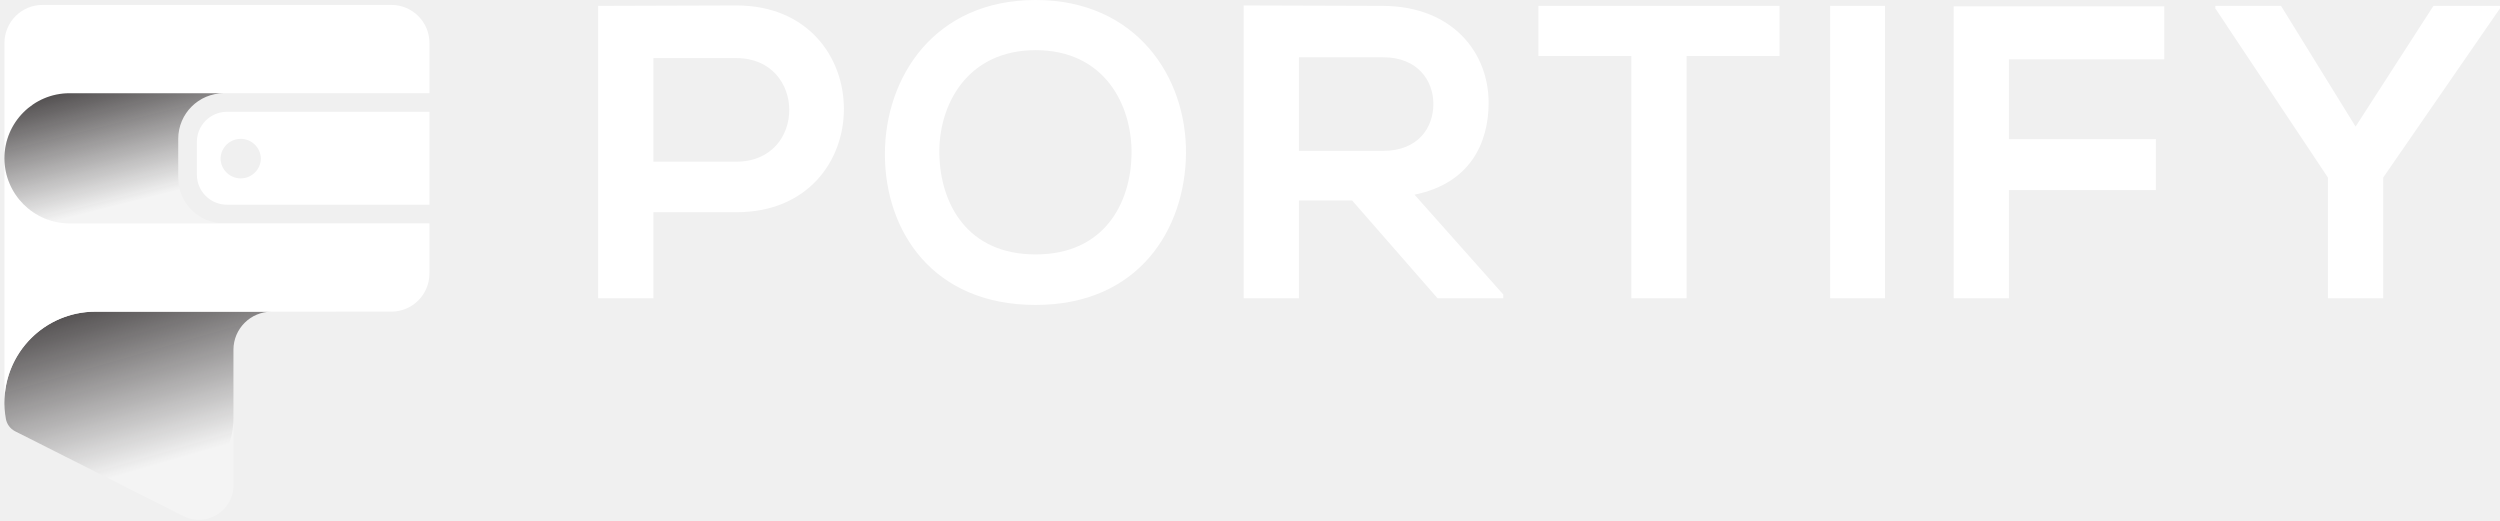
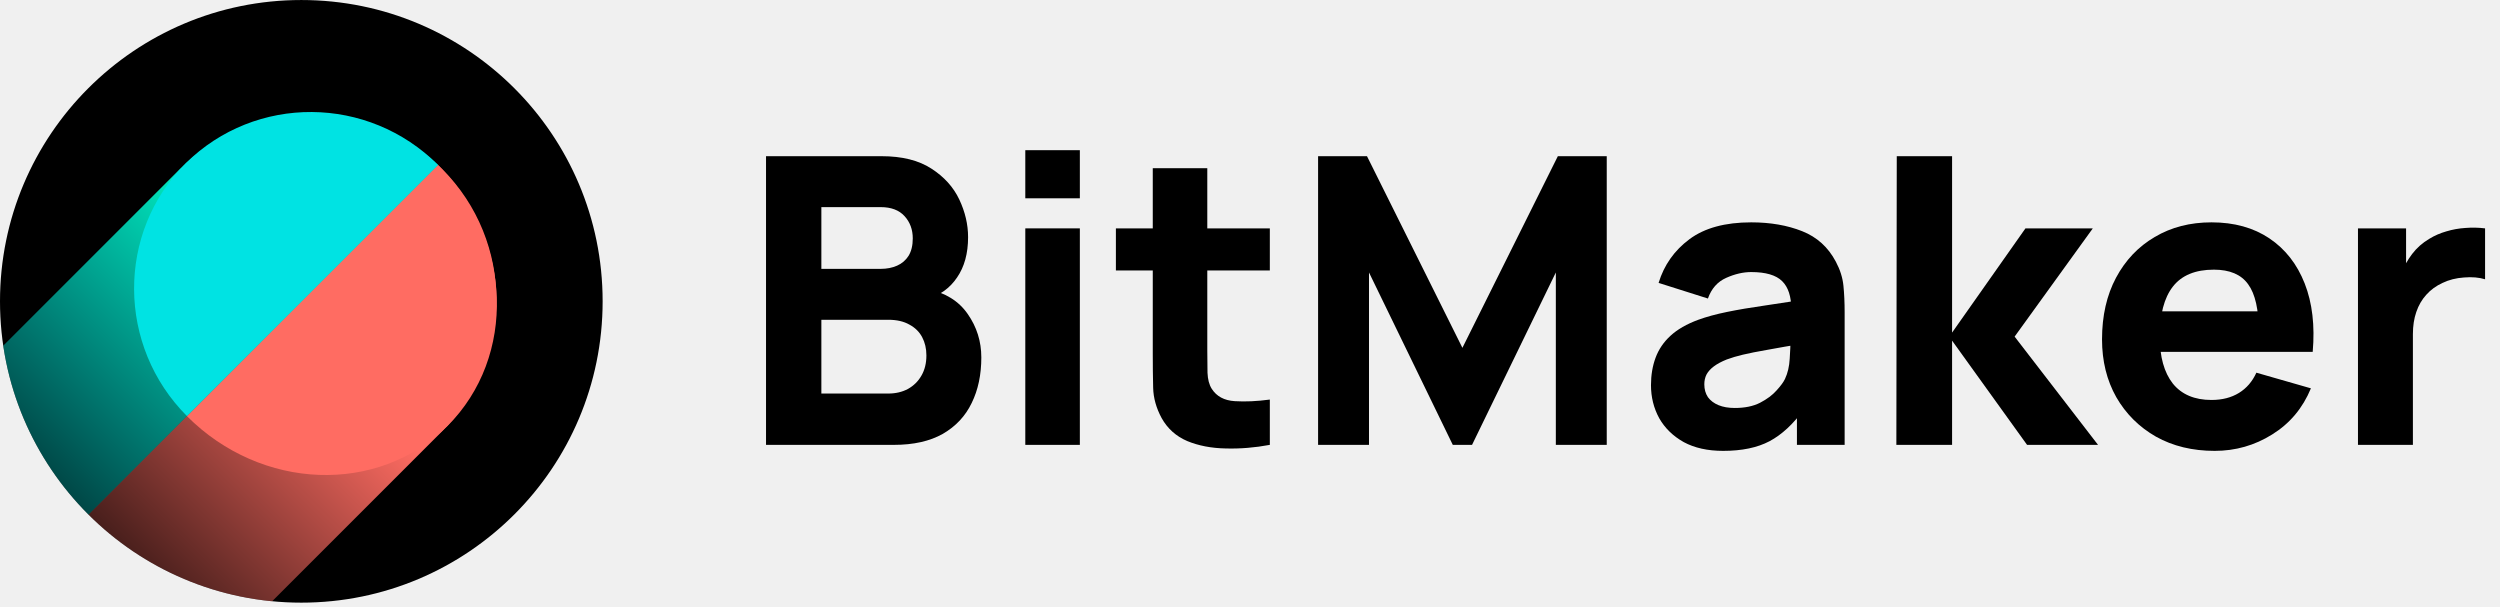
- <svg xmlns="http://www.w3.org/2000/svg" width="173" height="36" fill="none">
-   <path d="M.308 27.928c.012.966.586 1.839 1.45 2.275l10.926 5.51c1.592.803 3.473-.351 3.473-2.13v-9.38a2.639 2.639 0 0 1 2.642-2.636H6.606c-3.505-.001-6.34 2.855-6.298 6.361z" fill="#fff" fill-opacity=".26" />
-   <path d="M.407 28.982c.065.37.3.69.635.86l7.488 3.777c3.495 1.763 7.625-.772 7.625-4.678v-4.738a2.639 2.639 0 0 1 2.643-2.636H6.605a6.291 6.291 0 0 0-6.198 7.415z" fill="url(#a)" />
-   <path d="M15.711 7.736a2.083 2.083 0 0 0-2.087 2.083v2.266c0 1.15.933 2.082 2.087 2.082h14.007v-6.43H15.71zm.946 4.608a1.396 1.396 0 0 1-1.395-1.392 1.396 1.396 0 0 1 2.79 0c0 .767-.626 1.392-1.395 1.392zM.307 10.954V27.85c0-3.47 2.82-6.283 6.298-6.283h16.666v-.002h3.807a2.636 2.636 0 0 0 2.639-2.633v-3.477H4.818a4.507 4.507 0 0 1-4.511-4.501z" fill="#fff" />
-   <path d="M29.718 6.452V2.974A2.636 2.636 0 0 0 27.079.34h-3.807V.34H2.95A2.639 2.639 0 0 0 .308 2.975v7.977A4.508 4.508 0 0 1 4.821 6.45h24.897v.002z" fill="#fff" />
-   <path d="M.307 10.952a4.507 4.507 0 0 0 4.513 4.502h10.674a3.157 3.157 0 0 1-3.16-3.154V9.606a3.158 3.158 0 0 1 3.161-3.154H4.818a4.506 4.506 0 0 0-4.511 4.5z" fill="#fff" fill-opacity=".26" />
-   <path d="M.307 10.952a4.507 4.507 0 0 0 4.513 4.502h10.674a3.157 3.157 0 0 1-3.16-3.154V9.606a3.158 3.158 0 0 1 3.161-3.154H4.818a4.506 4.506 0 0 0-4.511 4.5z" fill="url(#b)" />
-   <path d="M45.217 14.686h5.738c9.94 0 9.91-14.309 0-14.309-3.188 0-6.375.03-9.562.03v20.234h3.824v-5.955zm0-10.666h5.738c4.867 0 4.898 7.168 0 7.168h-5.738V4.02zM71.667 21.102c7.129 0 10.344-5.233 10.403-10.464C82.128 5.35 78.65 0 71.667 0c-7.011 0-10.432 5.347-10.432 10.666 0 5.32 3.304 10.436 10.432 10.436zm0-17.631c4.782 0 6.693 3.815 6.636 7.225-.058 3.325-1.854 6.91-6.636 6.91-4.78 0-6.577-3.557-6.664-6.882-.086-3.41 1.885-7.253 6.664-7.253zM104.028 20.38l-6.144-6.909c3.855-.78 5.129-3.585 5.129-6.36 0-3.496-2.52-6.676-7.301-6.704-3.216 0-6.433-.03-9.649-.03v20.262h3.825v-6.765h3.68l5.91 6.765h4.55v-.259zm-14.14-9.942V3.964h5.824c2.406 0 3.477 1.618 3.477 3.238 0 1.62-1.043 3.238-3.477 3.238h-5.824v-.002zM116.713 20.641V3.876h6.431V.407h-16.689v3.469h6.433V20.64h3.825zM130.442.407h-3.795v20.234h3.795V.407zM139.017 13.154h10.171V9.628h-10.171V4.106h10.75V.436h-14.574V20.64h3.824v-7.487zM168.394.407l-5.388 8.353-5.159-8.353h-4.548V.58l7.793 11.707v8.354h3.825v-8.354L173 .58V.407h-4.606z" fill="#fff" />
+ <svg xmlns="http://www.w3.org/2000/svg" width="132" height="32" viewBox="0 0 132 32" fill="none">
+   <path d="M40.446 23.489V8.247H46.543C47.63 8.247 48.508 8.466 49.178 8.903C49.849 9.334 50.339 9.877 50.65 10.533C50.96 11.19 51.115 11.853 51.115 12.523C51.115 13.377 50.921 14.086 50.533 14.651C50.152 15.215 49.627 15.593 48.956 15.783V15.254C49.909 15.452 50.621 15.893 51.094 16.577C51.574 17.262 51.814 18.027 51.814 18.874C51.814 19.784 51.645 20.585 51.306 21.277C50.974 21.968 50.466 22.511 49.782 22.907C49.097 23.295 48.236 23.489 47.199 23.489H40.446ZM43.368 20.779H46.903C47.291 20.779 47.637 20.698 47.94 20.536C48.243 20.366 48.48 20.134 48.649 19.837C48.826 19.534 48.914 19.177 48.914 18.768C48.914 18.408 48.84 18.087 48.691 17.805C48.543 17.523 48.318 17.3 48.014 17.138C47.718 16.969 47.347 16.884 46.903 16.884H43.368V20.779ZM43.368 14.196H46.501C46.825 14.196 47.114 14.139 47.368 14.026C47.623 13.913 47.824 13.741 47.972 13.508C48.12 13.268 48.194 12.961 48.194 12.587C48.194 12.121 48.049 11.729 47.76 11.412C47.471 11.094 47.051 10.936 46.501 10.936H43.368V14.196Z" fill="black" />
+   <path d="M54.136 10.47V7.93H57.016V10.47H54.136ZM54.136 23.489V12.058H57.016V23.489H54.136Z" fill="black" />
+   <path d="M67.047 23.489C66.257 23.637 65.481 23.7 64.719 23.679C63.964 23.665 63.286 23.535 62.687 23.288C62.094 23.034 61.642 22.628 61.332 22.07C61.05 21.548 60.901 21.019 60.887 20.483C60.873 19.939 60.866 19.326 60.866 18.641V8.882H63.745V18.472C63.745 18.916 63.748 19.319 63.756 19.678C63.77 20.031 63.844 20.313 63.978 20.525C64.232 20.927 64.638 21.146 65.195 21.181C65.752 21.217 66.37 21.188 67.047 21.097V23.489ZM58.919 14.28V12.058H67.047V14.28H58.919Z" fill="black" />
+   <path d="M69.595 23.489V8.247H72.177L77.215 18.366L82.254 8.247H84.836V23.489H82.148V14.386L77.724 23.489H76.707L72.283 14.386V23.489H69.595Z" fill="black" />
+   <path d="M90.983 23.806C90.164 23.806 89.469 23.651 88.897 23.341C88.333 23.023 87.903 22.603 87.606 22.081C87.317 21.552 87.172 20.97 87.172 20.335C87.172 19.805 87.253 19.322 87.416 18.884C87.578 18.447 87.839 18.062 88.199 17.731C88.566 17.392 89.056 17.11 89.67 16.884C90.094 16.729 90.598 16.591 91.184 16.471C91.769 16.351 92.433 16.238 93.174 16.133C93.915 16.02 94.73 15.896 95.618 15.762L94.581 16.334C94.581 15.656 94.419 15.159 94.094 14.841C93.77 14.524 93.227 14.365 92.464 14.365C92.041 14.365 91.6 14.467 91.141 14.672C90.683 14.877 90.362 15.24 90.178 15.762L87.574 14.937C87.864 13.991 88.407 13.222 89.204 12.629C90.002 12.036 91.088 11.74 92.464 11.74C93.473 11.74 94.37 11.895 95.153 12.206C95.936 12.516 96.529 13.053 96.931 13.815C97.157 14.238 97.291 14.661 97.333 15.085C97.376 15.508 97.397 15.981 97.397 16.503V23.489H94.878V21.139L95.237 21.626C94.68 22.395 94.077 22.953 93.428 23.298C92.785 23.637 91.971 23.806 90.983 23.806ZM91.597 21.541C92.126 21.541 92.57 21.45 92.93 21.266C93.297 21.076 93.586 20.86 93.798 20.62C94.017 20.381 94.165 20.179 94.243 20.017C94.391 19.707 94.475 19.347 94.497 18.938C94.525 18.521 94.539 18.175 94.539 17.9L95.386 18.112C94.532 18.253 93.84 18.373 93.311 18.472C92.782 18.564 92.355 18.648 92.03 18.726C91.706 18.803 91.42 18.888 91.173 18.98C90.891 19.093 90.662 19.216 90.485 19.35C90.316 19.477 90.189 19.618 90.104 19.774C90.026 19.929 89.988 20.102 89.988 20.292C89.988 20.553 90.051 20.779 90.178 20.97C90.312 21.153 90.499 21.294 90.739 21.393C90.979 21.492 91.265 21.541 91.597 21.541Z" fill="black" />
+   <path d="M100.128 23.489L100.149 8.247H103.07V17.561L106.944 12.058H110.5L106.372 17.773L110.776 23.489H107.029L103.07 17.985V23.489H100.128Z" fill="black" />
+   <path d="M116.935 23.806C115.764 23.806 114.73 23.556 113.834 23.055C112.945 22.547 112.247 21.852 111.739 20.97C111.238 20.081 110.987 19.064 110.987 17.921C110.987 16.672 111.234 15.586 111.728 14.661C112.222 13.737 112.903 13.021 113.771 12.513C114.639 11.998 115.637 11.74 116.766 11.74C117.966 11.74 118.985 12.022 119.825 12.587C120.665 13.151 121.286 13.945 121.688 14.968C122.09 15.992 122.231 17.195 122.111 18.578H119.264V17.519C119.264 16.355 119.077 15.519 118.703 15.011C118.336 14.495 117.733 14.238 116.893 14.238C115.912 14.238 115.189 14.538 114.723 15.138C114.265 15.73 114.035 16.609 114.035 17.773C114.035 18.839 114.265 19.664 114.723 20.25C115.189 20.828 115.87 21.118 116.766 21.118C117.331 21.118 117.814 20.994 118.216 20.747C118.618 20.5 118.925 20.144 119.137 19.678L122.016 20.504C121.586 21.548 120.905 22.36 119.973 22.938C119.049 23.517 118.036 23.806 116.935 23.806ZM113.146 18.578V16.439H120.725V18.578H113.146Z" fill="black" />
+   <path d="M124.501 23.489V12.058H127.041V14.852L126.766 14.492C126.914 14.097 127.112 13.737 127.359 13.412C127.606 13.088 127.909 12.82 128.269 12.608C128.544 12.439 128.844 12.308 129.169 12.216C129.493 12.118 129.829 12.058 130.174 12.036C130.52 12.008 130.866 12.015 131.212 12.058V14.746C130.894 14.647 130.524 14.616 130.1 14.651C129.684 14.679 129.306 14.774 128.968 14.937C128.629 15.092 128.343 15.3 128.11 15.561C127.878 15.815 127.701 16.119 127.581 16.471C127.461 16.817 127.401 17.209 127.401 17.646V23.489H124.501Z" fill="black" />
+   <path d="M31.819 15.91C31.819 24.697 24.696 31.82 15.909 31.82C7.123 31.82 0 24.697 0 15.91C0 7.124 7.123 0.001 15.909 0.001C24.696 0.001 31.819 7.124 31.819 15.91Z" fill="black" />
+   <mask id="mask0_0_377" style="mask-type:alpha" maskUnits="userSpaceOnUse" x="0" y="0" width="32" height="32">
+     <path d="M31.82 15.909C31.82 24.696 24.697 31.819 15.91 31.819C7.124 31.819 0.001 24.696 0.001 15.909C0.001 7.123 7.124 0 15.91 0C24.697 0 31.82 7.123 31.82 15.909Z" fill="black" />
+   </mask>
+   <g mask="url(#mask0_0_377)">
+     <mask id="mask1_0_377" style="mask-type:alpha" maskUnits="userSpaceOnUse" x="-9" y="6" width="36" height="36">
+       <path d="M-6.077 38.347C-9.901 34.523 -9.901 28.324 -6.077 24.501L9.499 8.924C13.323 5.101 19.522 5.101 23.345 8.924V8.924C27.169 12.748 27.169 18.947 23.345 22.77L7.769 38.347C3.945 42.17 -2.254 42.17 -6.077 38.347V38.347Z" fill="#D9D9D9" />
+     </mask>
+     <g mask="url(#mask1_0_377)">
+       <path d="M-16.34 30.57L-7.529 39.381L31.839 0.013L24.72 -1.679L16.381 -2.151L-16.34 30.57Z" fill="url(#paint0_linear_0_377)" />
+       <path d="M-9.599 41.441L-0.481 50.559L29.621 20.457L32.524 8.421L27.076 4.767L-9.599 41.441Z" fill="url(#paint1_linear_0_377)" />
+     </g>
+     <path fill-rule="evenodd" clip-rule="evenodd" d="M23.138 8.715C23.138 8.715 20.158 11.694 16.519 15.334C12.857 18.996 9.877 21.975 9.877 21.975C6.176 18.274 6.144 12.283 9.806 8.62C13.491 4.981 19.436 5.013 23.138 8.715Z" fill="#00E3E3" />
+     <path fill-rule="evenodd" clip-rule="evenodd" d="M9.875 21.978C9.875 21.978 12.855 18.998 16.494 15.359C20.156 11.697 23.136 8.717 23.136 8.717C27.069 12.65 27.289 18.83 23.627 22.492C19.94 26.13 13.808 25.911 9.875 21.978Z" fill="#FF6C62" />
+   </g>
  <defs>
-     <linearGradient id="a" x1="7.241" y1="17.163" x2="11.526" y2="31.974" gradientUnits="userSpaceOnUse">
-       <stop stop-color="#231F20" />
-       <stop offset="1" stop-color="#231F20" stop-opacity="0" />
+     <linearGradient id="paint0_linear_0_377" x1="-5.063" y1="28.099" x2="11.184" y2="11.852" gradientUnits="userSpaceOnUse">
+       <stop stop-color="#00D5E3" stop-opacity="0" />
+       <stop offset="1" stop-color="#00E3BA" />
    </linearGradient>
-     <linearGradient id="b" x1="6.002" y1="3.311" x2="8.707" y2="14.079" gradientUnits="userSpaceOnUse">
-       <stop stop-color="#231F20" />
-       <stop offset="1" stop-color="#231F20" stop-opacity="0" />
+     <linearGradient id="paint1_linear_0_377" x1="-4.984" y1="45.943" x2="21.273" y2="19.685" gradientUnits="userSpaceOnUse">
+       <stop offset="0.385" stop-color="#FF6C62" stop-opacity="0" />
+       <stop offset="0.938" stop-color="#FF6C62" />
    </linearGradient>
  </defs>
</svg>
